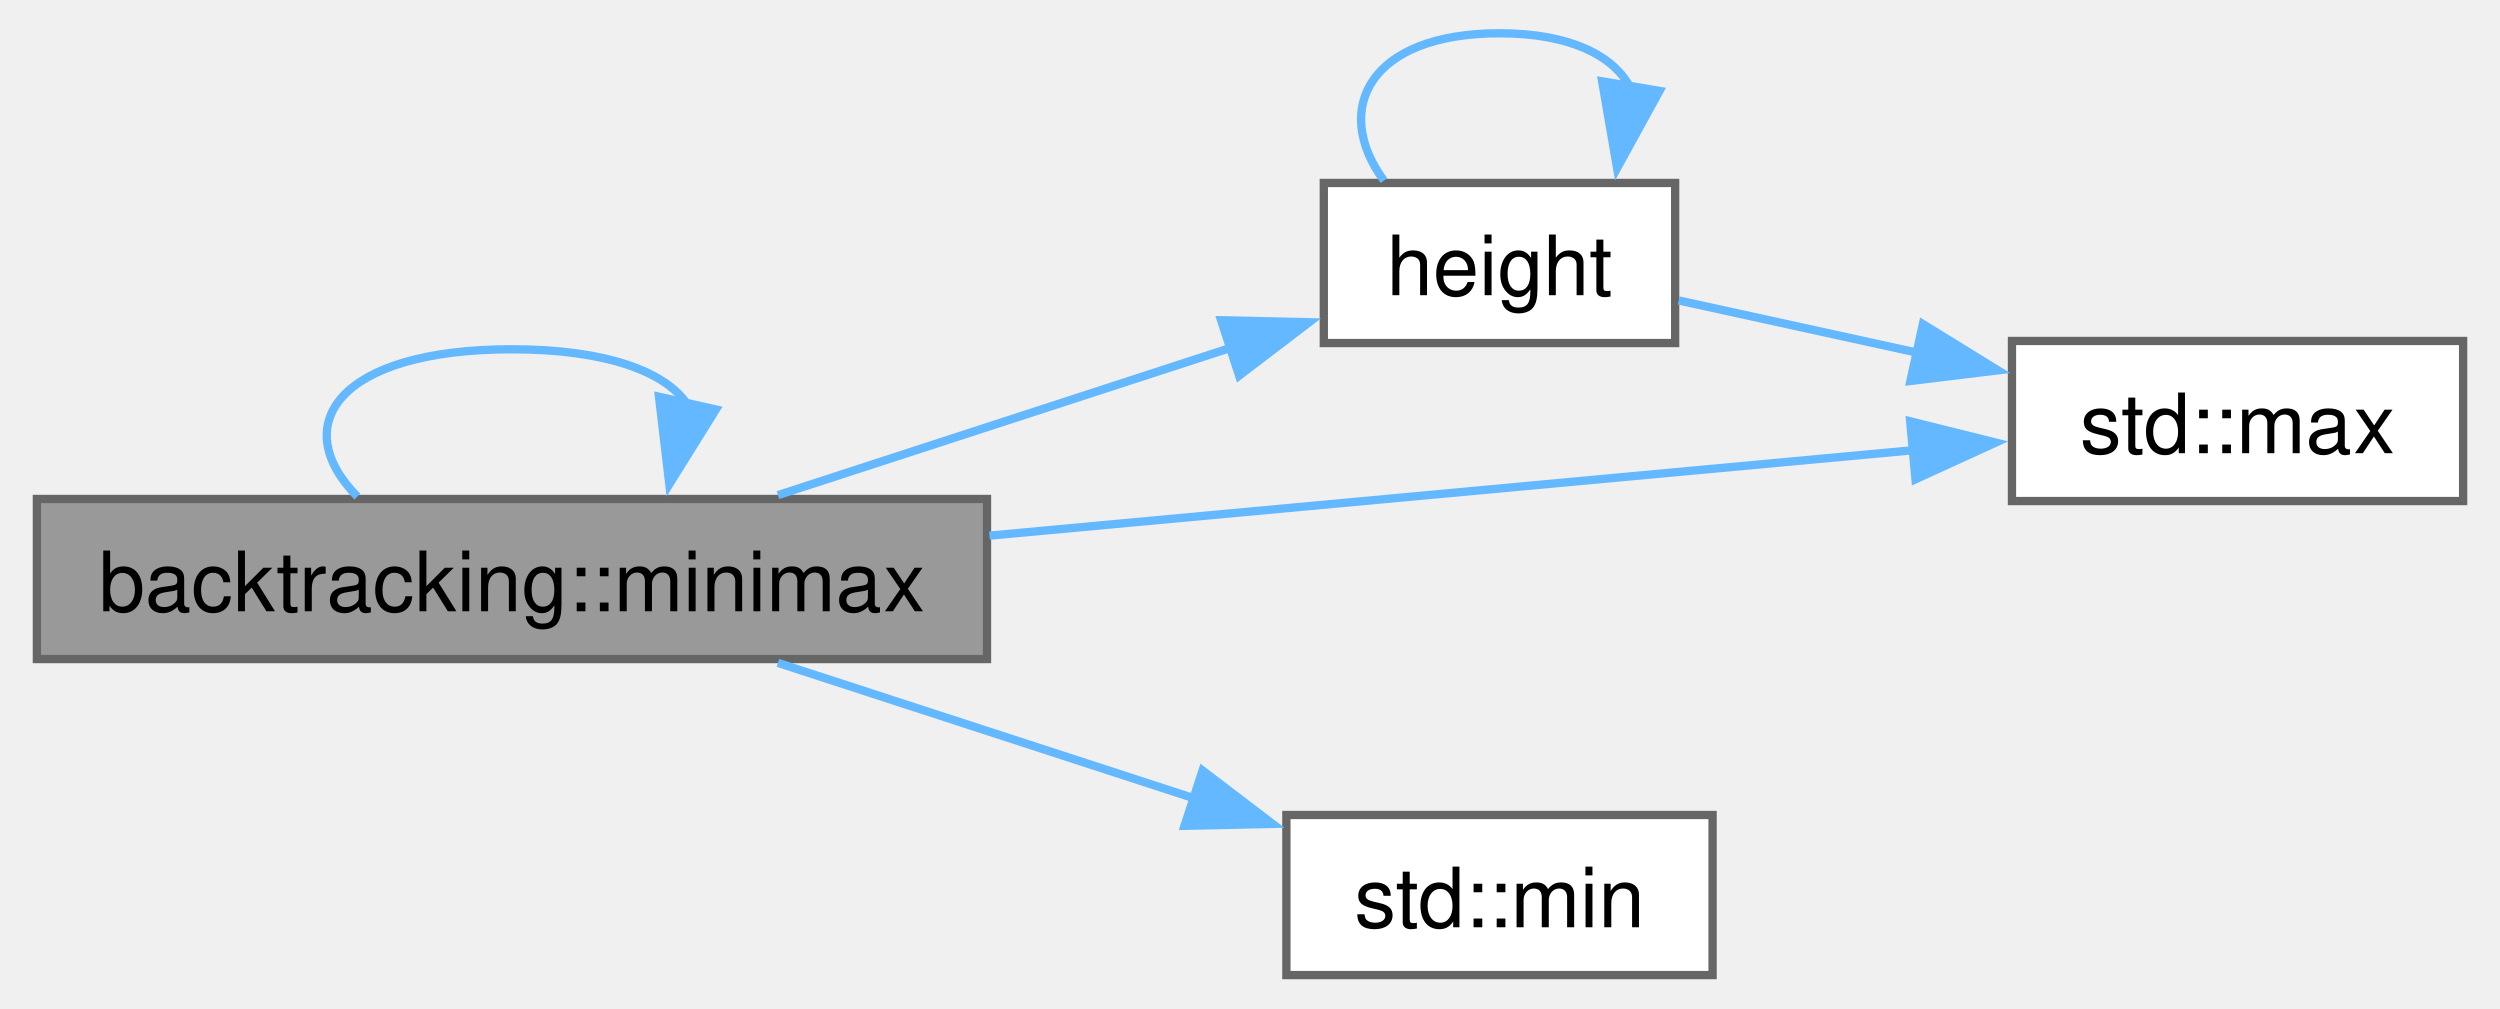
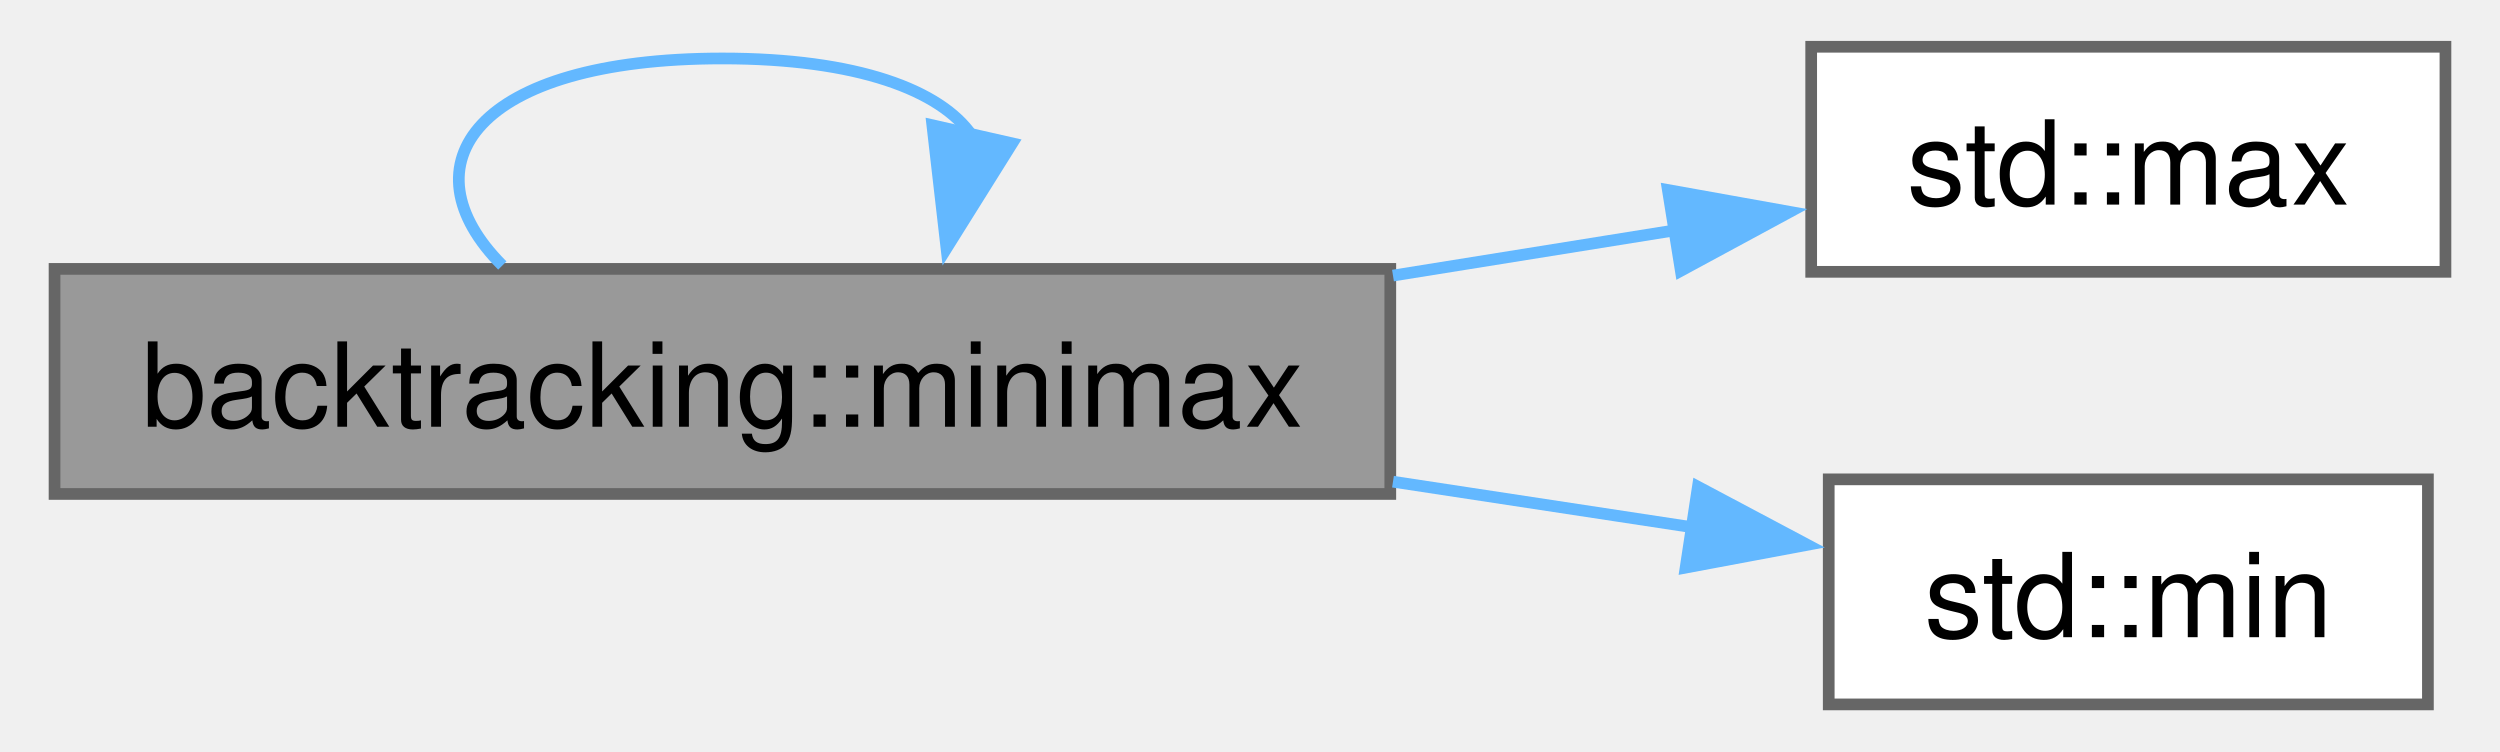
- <svg xmlns="http://www.w3.org/2000/svg" xmlns:xlink="http://www.w3.org/1999/xlink" width="300pt" height="121pt" viewBox="0.00 0.00 299.75 121.25">
-   <g id="graph0" class="graph" transform="scale(1 1) rotate(0) translate(4 117.25)">
+ <svg xmlns="http://www.w3.org/2000/svg" xmlns:xlink="http://www.w3.org/1999/xlink" width="213pt" height="64pt" viewBox="0.00 0.00 212.50 64.25">
+   <g id="graph0" class="graph" transform="scale(1 1) rotate(0) translate(4 60.25)">
    <g id="Node000001" class="node">
      <g id="a_Node000001">
        <a xlink:title="Check which is the maximum/minimum number in the array.">
-           <polygon fill="#999999" stroke="#666666" points="114.25,-57.25 0,-57.25 0,-38 114.25,-38 114.25,-57.25" />
-           <text text-anchor="middle" x="57.12" y="-43.75" font-family="Helvetica,sans-Serif" font-size="10.00">backtracking::minimax</text>
+           <polygon fill="#999999" stroke="#666666" points="114.25,-37.25 0,-37.25 0,-18 114.25,-18 114.25,-37.25" />
+           <text text-anchor="middle" x="57.12" y="-23.75" font-family="Helvetica,sans-Serif" font-size="10.00">backtracking::minimax</text>
        </a>
      </g>
    </g>
-     <g id="edge6_Node000001_Node000001" class="edge">
-       <g id="a_edge6_Node000001_Node000001">
+     <g id="edge3_Node000001_Node000001" class="edge">
+       <g id="a_edge3_Node000001_Node000001">
        <a xlink:title=" ">
-           <path fill="none" stroke="#63b8ff" d="M38.53,-57.54C30.05,-66.15 36.25,-75.25 57.12,-75.25 68.54,-75.25 75.57,-72.53 78.2,-68.65" />
-           <polygon fill="#63b8ff" stroke="#63b8ff" points="81.65,-68.01 76.05,-59.02 74.81,-69.54 81.65,-68.01" />
+           <path fill="none" stroke="#63b8ff" d="M38.3,-37.54C29.71,-46.15 35.99,-55.25 57.12,-55.25 68.68,-55.25 75.8,-52.53 78.47,-48.65" />
+           <polygon fill="#63b8ff" stroke="#63b8ff" points="81.91,-47.99 76.29,-39.01 75.08,-49.54 81.91,-47.99" />
        </a>
      </g>
    </g>
    <g id="Node000002" class="node">
      <g id="a_Node000002">
-         <a xlink:href="../../d8/dee/avltree_8cpp.html#ae4a66d8b0c2b0d626aea45977e358c83" target="_top" xlink:title=" ">
-           <polygon fill="white" stroke="#666666" points="197,-95.25 154.75,-95.25 154.75,-76 197,-76 197,-95.25" />
-           <text text-anchor="middle" x="175.88" y="-81.75" font-family="Helvetica,sans-Serif" font-size="10.00">height</text>
+         <a target="_blank" xlink:href="http://en.cppreference.com/w/cpp/algorithm/max.html#" xlink:title=" ">
+           <polygon fill="white" stroke="#666666" points="204.5,-56.25 150.25,-56.25 150.25,-37 204.5,-37 204.5,-56.25" />
+           <text text-anchor="middle" x="177.38" y="-42.75" font-family="Helvetica,sans-Serif" font-size="10.00">std::max</text>
        </a>
      </g>
    </g>
    <g id="edge1_Node000001_Node000002" class="edge">
      <g id="a_edge1_Node000001_Node000002">
        <a xlink:title=" ">
-           <path fill="none" stroke="#63b8ff" d="M89.11,-57.71C106.06,-63.23 127.01,-70.05 143.96,-75.56" />
-           <polygon fill="#63b8ff" stroke="#63b8ff" points="142.4,-78.74 152.99,-78.5 144.57,-72.08 142.4,-78.74" />
+           <path fill="none" stroke="#63b8ff" d="M114.48,-36.68C122.7,-38 130.98,-39.33 138.71,-40.57" />
+           <polygon fill="#63b8ff" stroke="#63b8ff" points="137.99,-44 148.42,-42.13 139.1,-37.09 137.99,-44" />
        </a>
      </g>
    </g>
    <g id="Node000003" class="node">
      <g id="a_Node000003">
-         <a target="_blank" xlink:href="http://en.cppreference.com/w/cpp/algorithm/max.html#" xlink:title=" ">
-           <polygon fill="white" stroke="#666666" points="291.75,-76.25 237.5,-76.25 237.5,-57 291.75,-57 291.75,-76.25" />
-           <text text-anchor="middle" x="264.62" y="-62.75" font-family="Helvetica,sans-Serif" font-size="10.00">std::max</text>
+         <a target="_blank" xlink:href="http://en.cppreference.com/w/cpp/algorithm/min.html#" xlink:title=" ">
+           <polygon fill="white" stroke="#666666" points="203,-19.25 151.75,-19.25 151.75,0 203,0 203,-19.25" />
+           <text text-anchor="middle" x="177.38" y="-5.75" font-family="Helvetica,sans-Serif" font-size="10.00">std::min</text>
        </a>
      </g>
    </g>
-     <g id="edge4_Node000001_Node000003" class="edge">
-       <g id="a_edge4_Node000001_Node000003">
+     <g id="edge2_Node000001_Node000003" class="edge">
+       <g id="a_edge2_Node000001_Node000003">
        <a xlink:title=" ">
-           <path fill="none" stroke="#63b8ff" d="M114.55,-52.84C149.95,-56.12 194.63,-60.25 225.8,-63.13" />
-           <polygon fill="#63b8ff" stroke="#63b8ff" points="225.26,-66.59 235.54,-64.03 225.9,-59.62 225.26,-66.59" />
-         </a>
-       </g>
-     </g>
-     <g id="Node000004" class="node">
-       <g id="a_Node000004">
-         <a target="_blank" xlink:href="http://en.cppreference.com/w/cpp/algorithm/min.html#" xlink:title=" ">
-           <polygon fill="white" stroke="#666666" points="201.5,-19.25 150.25,-19.25 150.25,0 201.5,0 201.5,-19.25" />
-           <text text-anchor="middle" x="175.88" y="-5.75" font-family="Helvetica,sans-Serif" font-size="10.00">std::min</text>
-         </a>
-       </g>
-     </g>
-     <g id="edge5_Node000001_Node000004" class="edge">
-       <g id="a_edge5_Node000001_Node000004">
-         <a xlink:title=" ">
-           <path fill="none" stroke="#63b8ff" d="M89.11,-37.54C104.58,-32.5 123.39,-26.38 139.44,-21.16" />
-           <polygon fill="#63b8ff" stroke="#63b8ff" points="140.17,-24.6 148.59,-18.18 138,-17.95 140.17,-24.6" />
-         </a>
-       </g>
-     </g>
-     <g id="edge2_Node000002_Node000002" class="edge">
-       <g id="a_edge2_Node000002_Node000002">
-         <a xlink:title=" ">
-           <path fill="none" stroke="#63b8ff" d="M161.98,-95.54C155.64,-104.15 160.27,-113.25 175.88,-113.25 184.41,-113.25 189.66,-110.53 191.63,-106.65" />
-           <polygon fill="#63b8ff" stroke="#63b8ff" points="195.12,-106.32 190.02,-97.03 188.22,-107.47 195.12,-106.32" />
-         </a>
-       </g>
-     </g>
-     <g id="edge3_Node000002_Node000003" class="edge">
-       <g id="a_edge3_Node000002_Node000003">
-         <a xlink:title=" ">
-           <path fill="none" stroke="#63b8ff" d="M197.43,-81.12C206,-79.25 216.24,-77 226.06,-74.85" />
-           <polygon fill="#63b8ff" stroke="#63b8ff" points="226.79,-78.28 235.81,-72.72 225.29,-71.44 226.79,-78.28" />
+           <path fill="none" stroke="#63b8ff" d="M114.48,-19.05C123.19,-17.72 131.99,-16.38 140.1,-15.15" />
+           <polygon fill="#63b8ff" stroke="#63b8ff" points="140.56,-18.62 149.92,-13.65 139.51,-11.7 140.56,-18.62" />
        </a>
      </g>
    </g>
  </g>
</svg>
